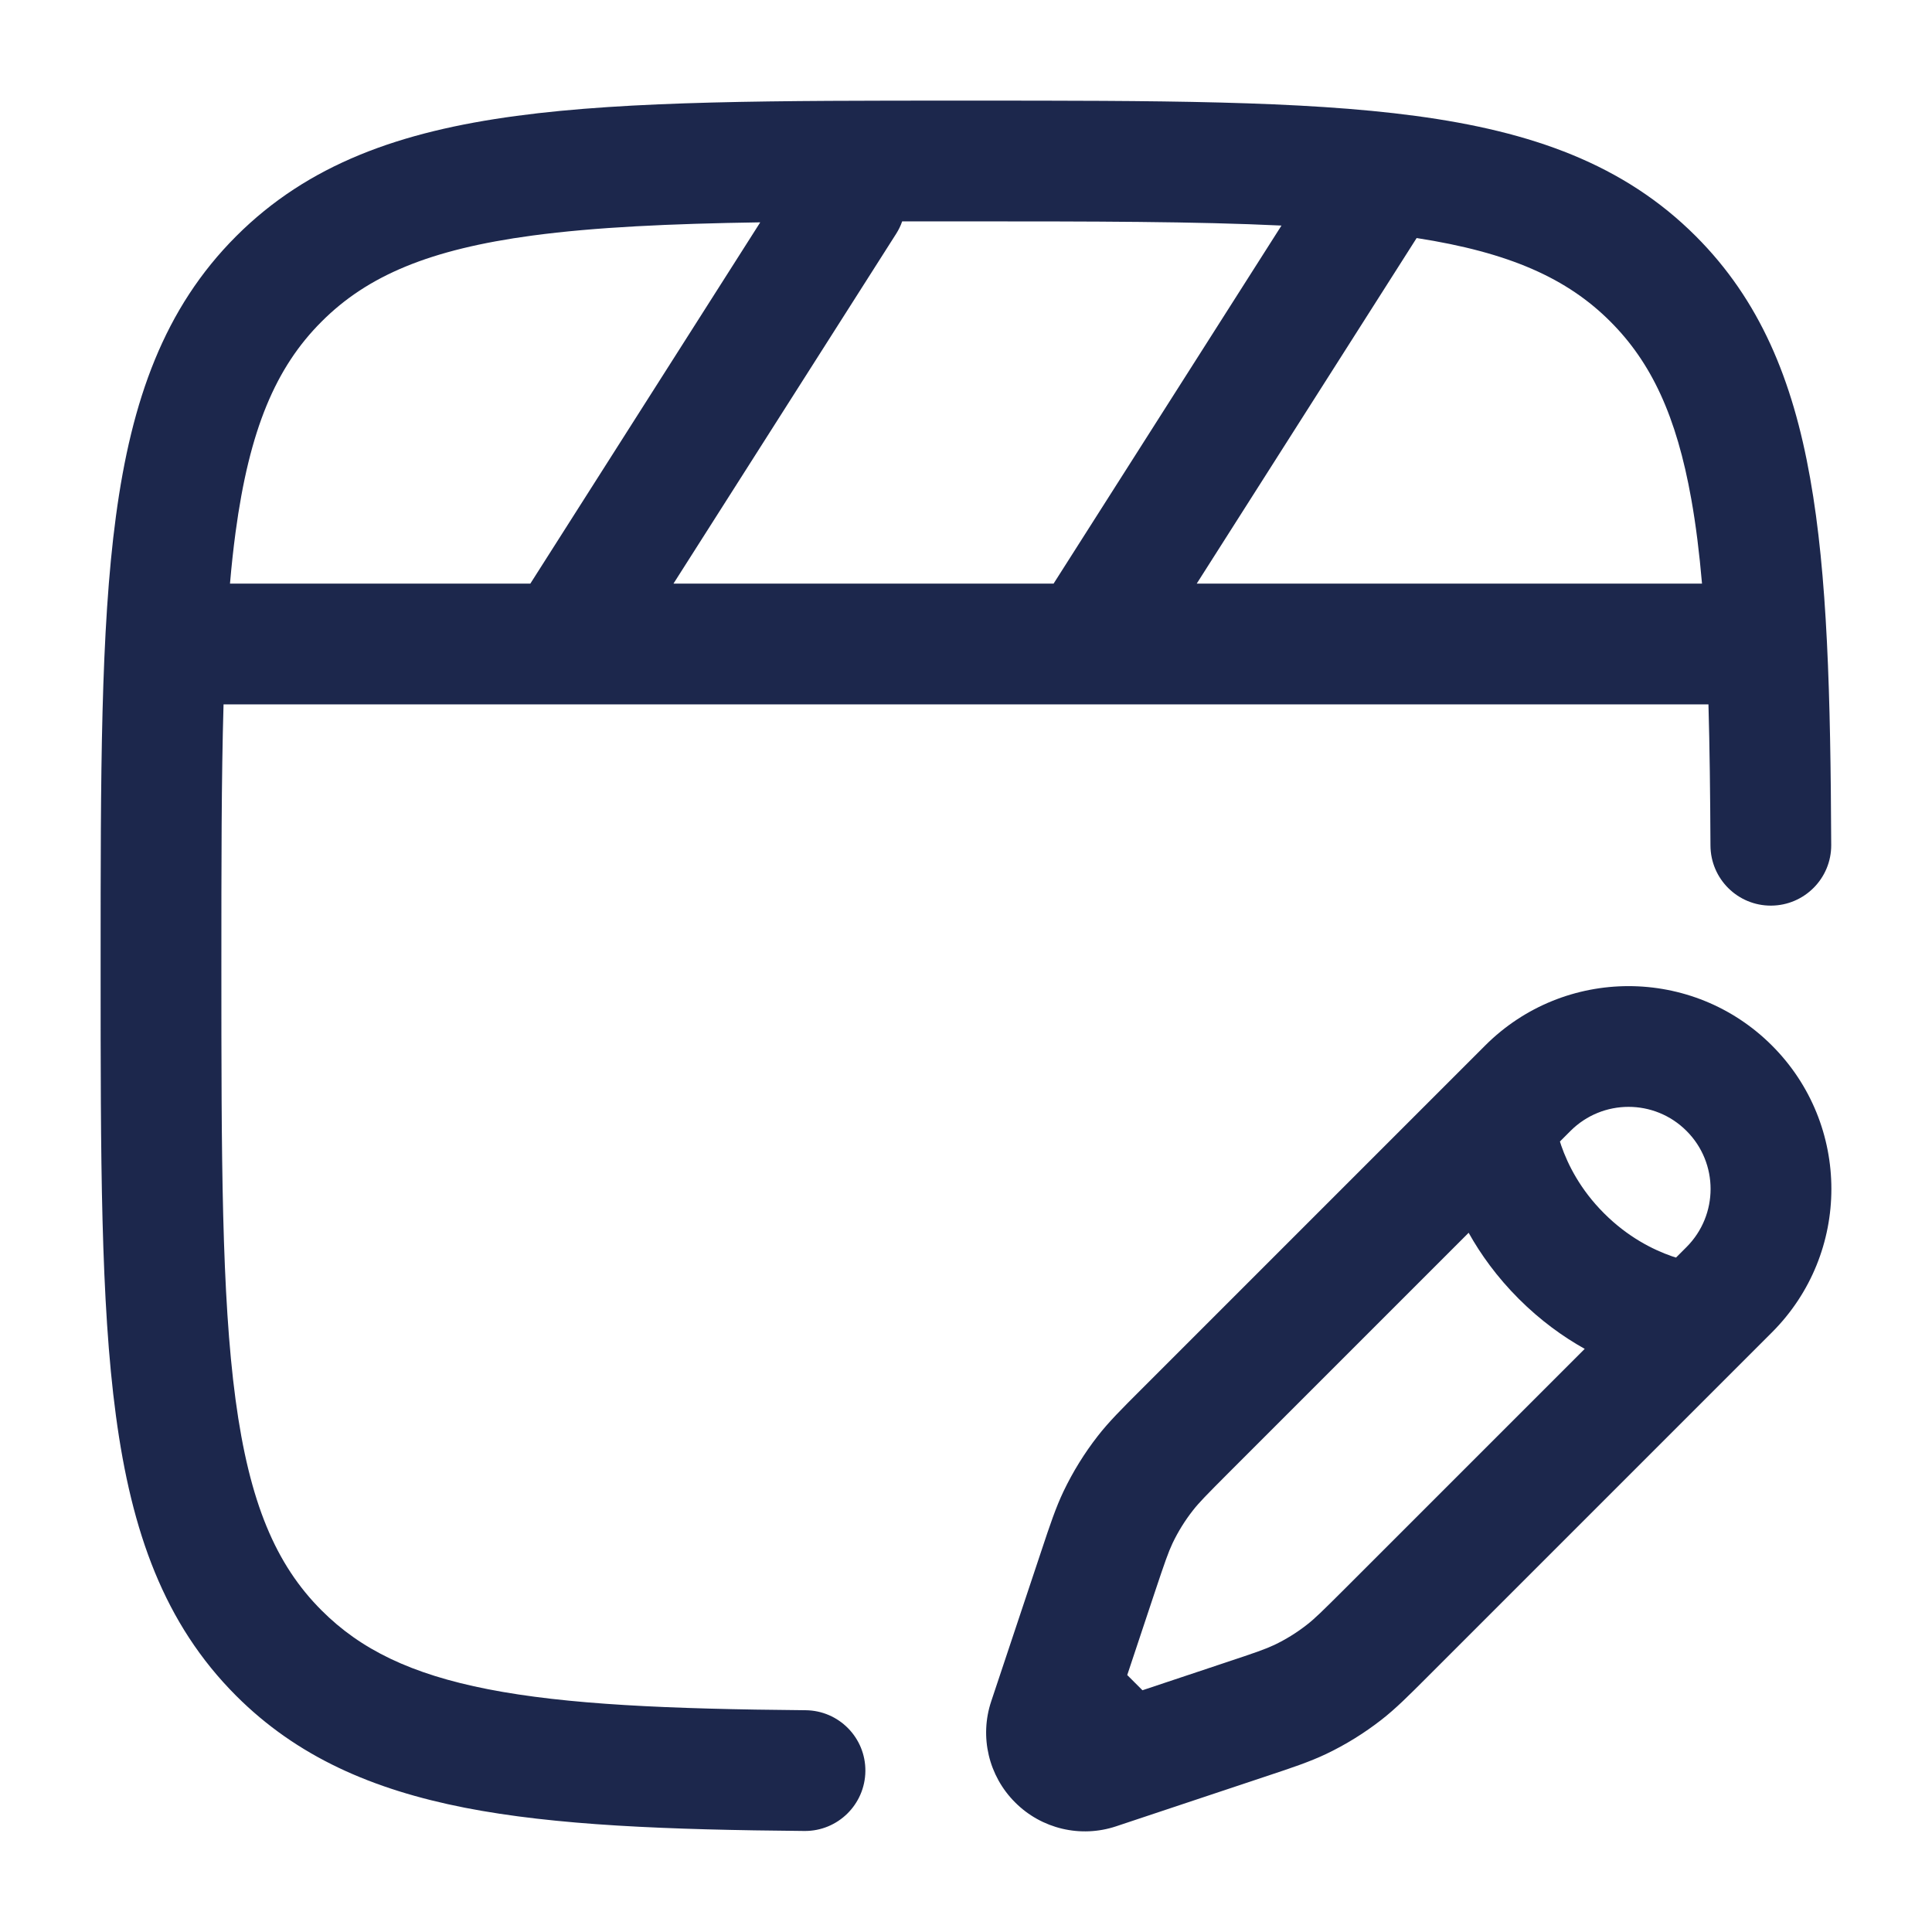
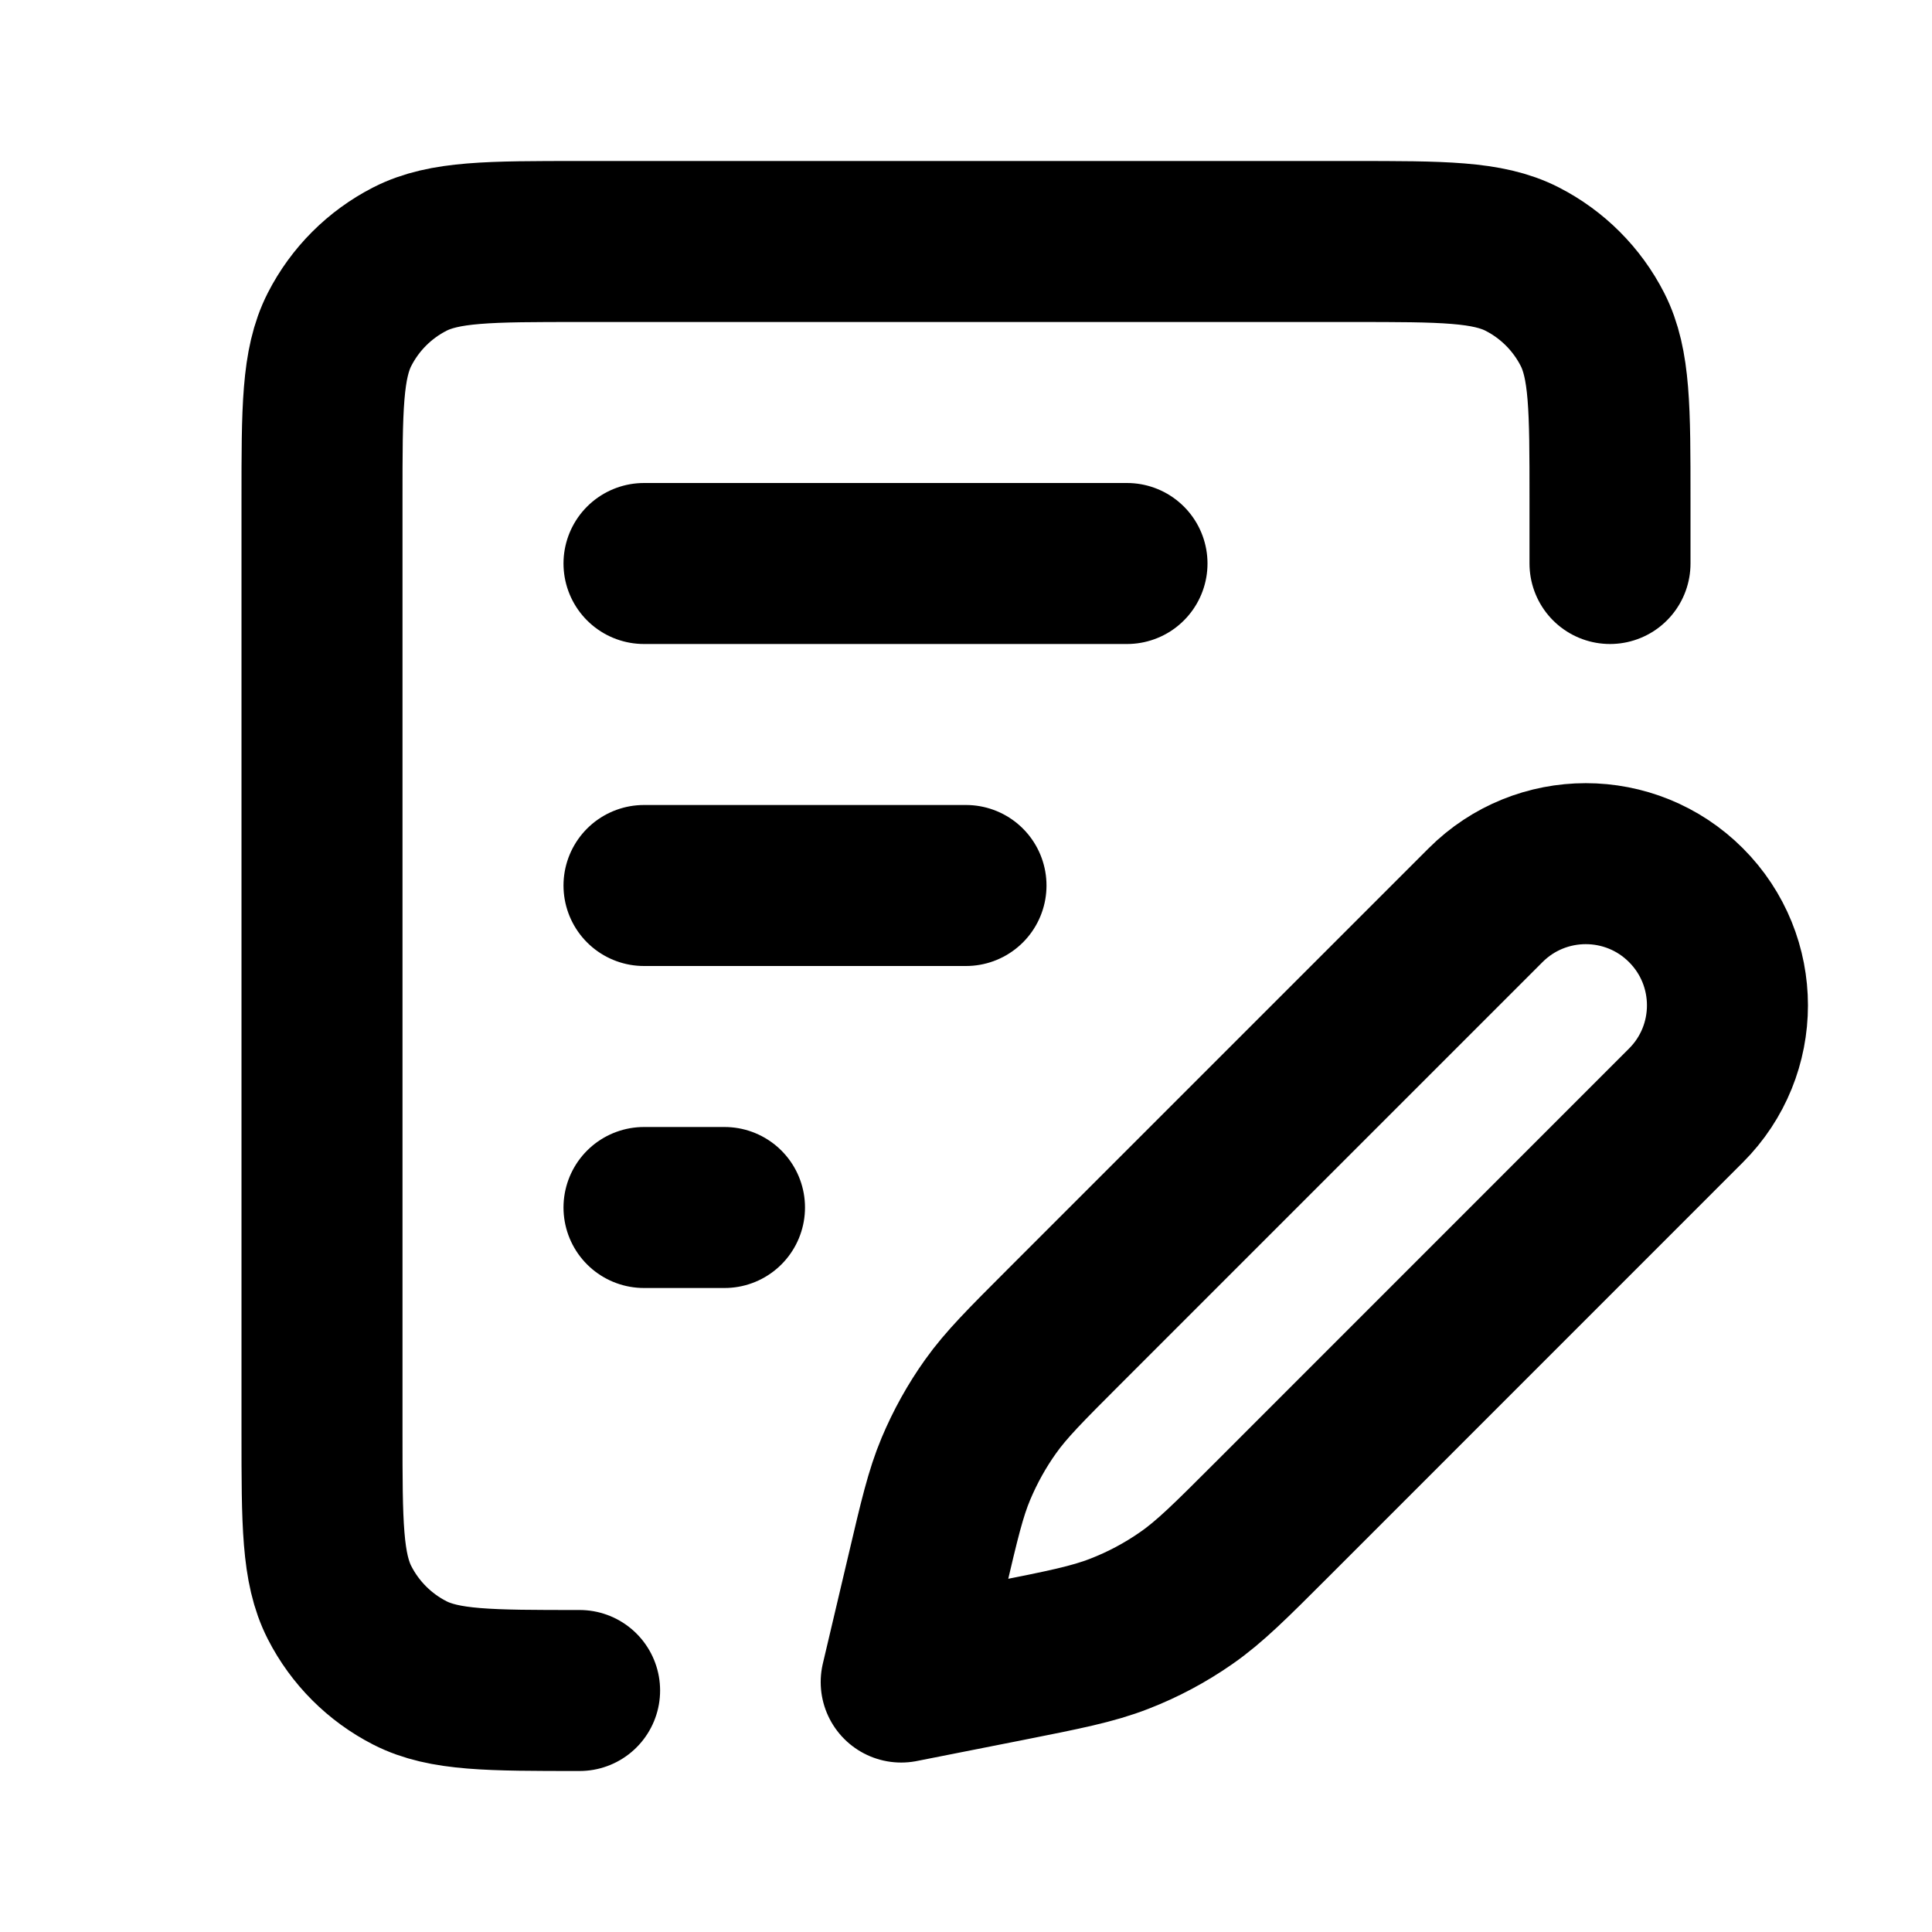
<svg xmlns="http://www.w3.org/2000/svg" width="800px" height="800px" viewBox="0 0 24 24" fill="none">
-   <path fill-rule="evenodd" clip-rule="evenodd" d="M11.943 1.25H12.057C14.366 1.25 16.175 1.25 17.586 1.44C19.031 1.634 20.171 2.039 21.066 2.934C21.859 3.727 22.269 4.714 22.486 5.939C22.701 7.142 22.74 8.638 22.748 10.497C22.75 10.911 22.415 11.248 22.001 11.25C21.587 11.252 21.25 10.918 21.248 10.503C21.245 9.863 21.238 9.281 21.223 8.75H13.511C13.503 8.75 13.495 8.75 13.487 8.75H7.011C7.003 8.75 6.995 8.75 6.987 8.75H2.777C2.75 9.672 2.75 10.742 2.75 12C2.75 14.378 2.752 16.086 2.926 17.386C3.098 18.665 3.425 19.436 3.995 20.005C4.479 20.49 5.107 20.797 6.062 20.984C7.038 21.175 8.297 21.23 10.006 21.245C10.421 21.248 10.754 21.587 10.75 22.001C10.746 22.415 10.408 22.748 9.994 22.745C8.29 22.73 6.902 22.677 5.773 22.456C4.624 22.23 3.69 21.822 2.934 21.066C2.039 20.171 1.634 19.031 1.44 17.586C1.25 16.175 1.25 14.366 1.25 12.057V11.943C1.25 9.634 1.25 7.825 1.44 6.414C1.634 4.969 2.039 3.829 2.934 2.934C3.829 2.039 4.969 1.634 6.414 1.44C7.825 1.25 9.634 1.25 11.943 1.25ZM2.857 7.25H6.588L9.444 2.762C8.317 2.779 7.392 2.822 6.614 2.926C5.335 3.098 4.564 3.425 3.995 3.995C3.425 4.564 3.098 5.335 2.926 6.614C2.899 6.816 2.876 7.027 2.857 7.25ZM11.207 2.75C11.189 2.803 11.164 2.854 11.133 2.903L8.366 7.25H13.088L15.919 2.802C14.856 2.751 13.575 2.75 12 2.75C11.727 2.75 11.463 2.75 11.207 2.75ZM17.598 2.957L14.866 7.25H21.143C21.11 6.868 21.067 6.521 21.01 6.202C20.826 5.166 20.512 4.502 20.005 3.995C19.468 3.457 18.751 3.136 17.598 2.957ZM18.449 12.988C19.433 12.004 21.028 12.004 22.012 12.988C22.996 13.972 22.996 15.567 22.012 16.551L17.73 20.833C17.499 21.064 17.339 21.225 17.159 21.365C16.947 21.53 16.718 21.672 16.475 21.788C16.269 21.886 16.053 21.958 15.743 22.061L13.865 22.687C13.424 22.834 12.938 22.719 12.61 22.39C12.281 22.062 12.166 21.576 12.313 21.135L12.939 19.257C13.042 18.947 13.114 18.731 13.212 18.525C13.328 18.283 13.47 18.053 13.635 17.841C13.775 17.661 13.936 17.501 14.167 17.27L18.449 12.988ZM20.951 14.049C20.553 13.65 19.908 13.65 19.509 14.049L19.378 14.18C19.383 14.197 19.389 14.213 19.394 14.23C19.476 14.466 19.631 14.778 19.927 15.073C20.222 15.368 20.534 15.524 20.77 15.606C20.787 15.611 20.803 15.617 20.82 15.622L20.951 15.491C21.349 15.092 21.349 14.447 20.951 14.049ZM19.686 16.756C19.419 16.607 19.137 16.405 18.866 16.134C18.595 15.863 18.393 15.581 18.244 15.314L15.258 18.3C14.986 18.573 14.894 18.666 14.818 18.764C14.719 18.89 14.635 19.026 14.566 19.17C14.513 19.283 14.47 19.406 14.348 19.771L14.003 20.808L14.192 20.997L15.229 20.651C15.594 20.53 15.717 20.487 15.83 20.434C15.974 20.365 16.11 20.281 16.236 20.182C16.334 20.106 16.427 20.014 16.7 19.742L19.686 16.756Z" fill="#1C274C" />
+   <path d="M7.2 21C6.08 21 5.52 21 5.092 20.782C4.716 20.59 4.41 20.284 4.218 19.908C4 19.48 4 18.92 4 17.8V6.2C4 5.08 4 4.52 4.218 4.092C4.41 3.716 4.716 3.41 5.092 3.218C5.52 3 6.08 3 7.2 3H16.8C17.92 3 18.48 3 18.908 3.218C19.284 3.41 19.59 3.716 19.782 4.092C20 4.52 20 5.08 20 6.2V7M8 7H14M8 15H9M8 11H12M11.195 20.895L12.51 20.635C13.22 20.494 13.574 20.424 13.905 20.295C14.199 20.181 14.478 20.032 14.736 19.852C15.028 19.649 15.284 19.393 15.795 18.882L20.943 13.733C21.631 13.046 21.631 11.932 20.943 11.244C20.256 10.557 19.142 10.557 18.455 11.244L13.218 16.481C12.739 16.96 12.499 17.2 12.306 17.471C12.134 17.712 11.99 17.972 11.875 18.245C11.746 18.552 11.669 18.882 11.514 19.542L11.195 20.895Z" stroke="#000000" stroke-width="2" stroke-linecap="round" stroke-linejoin="round" />
</svg>
